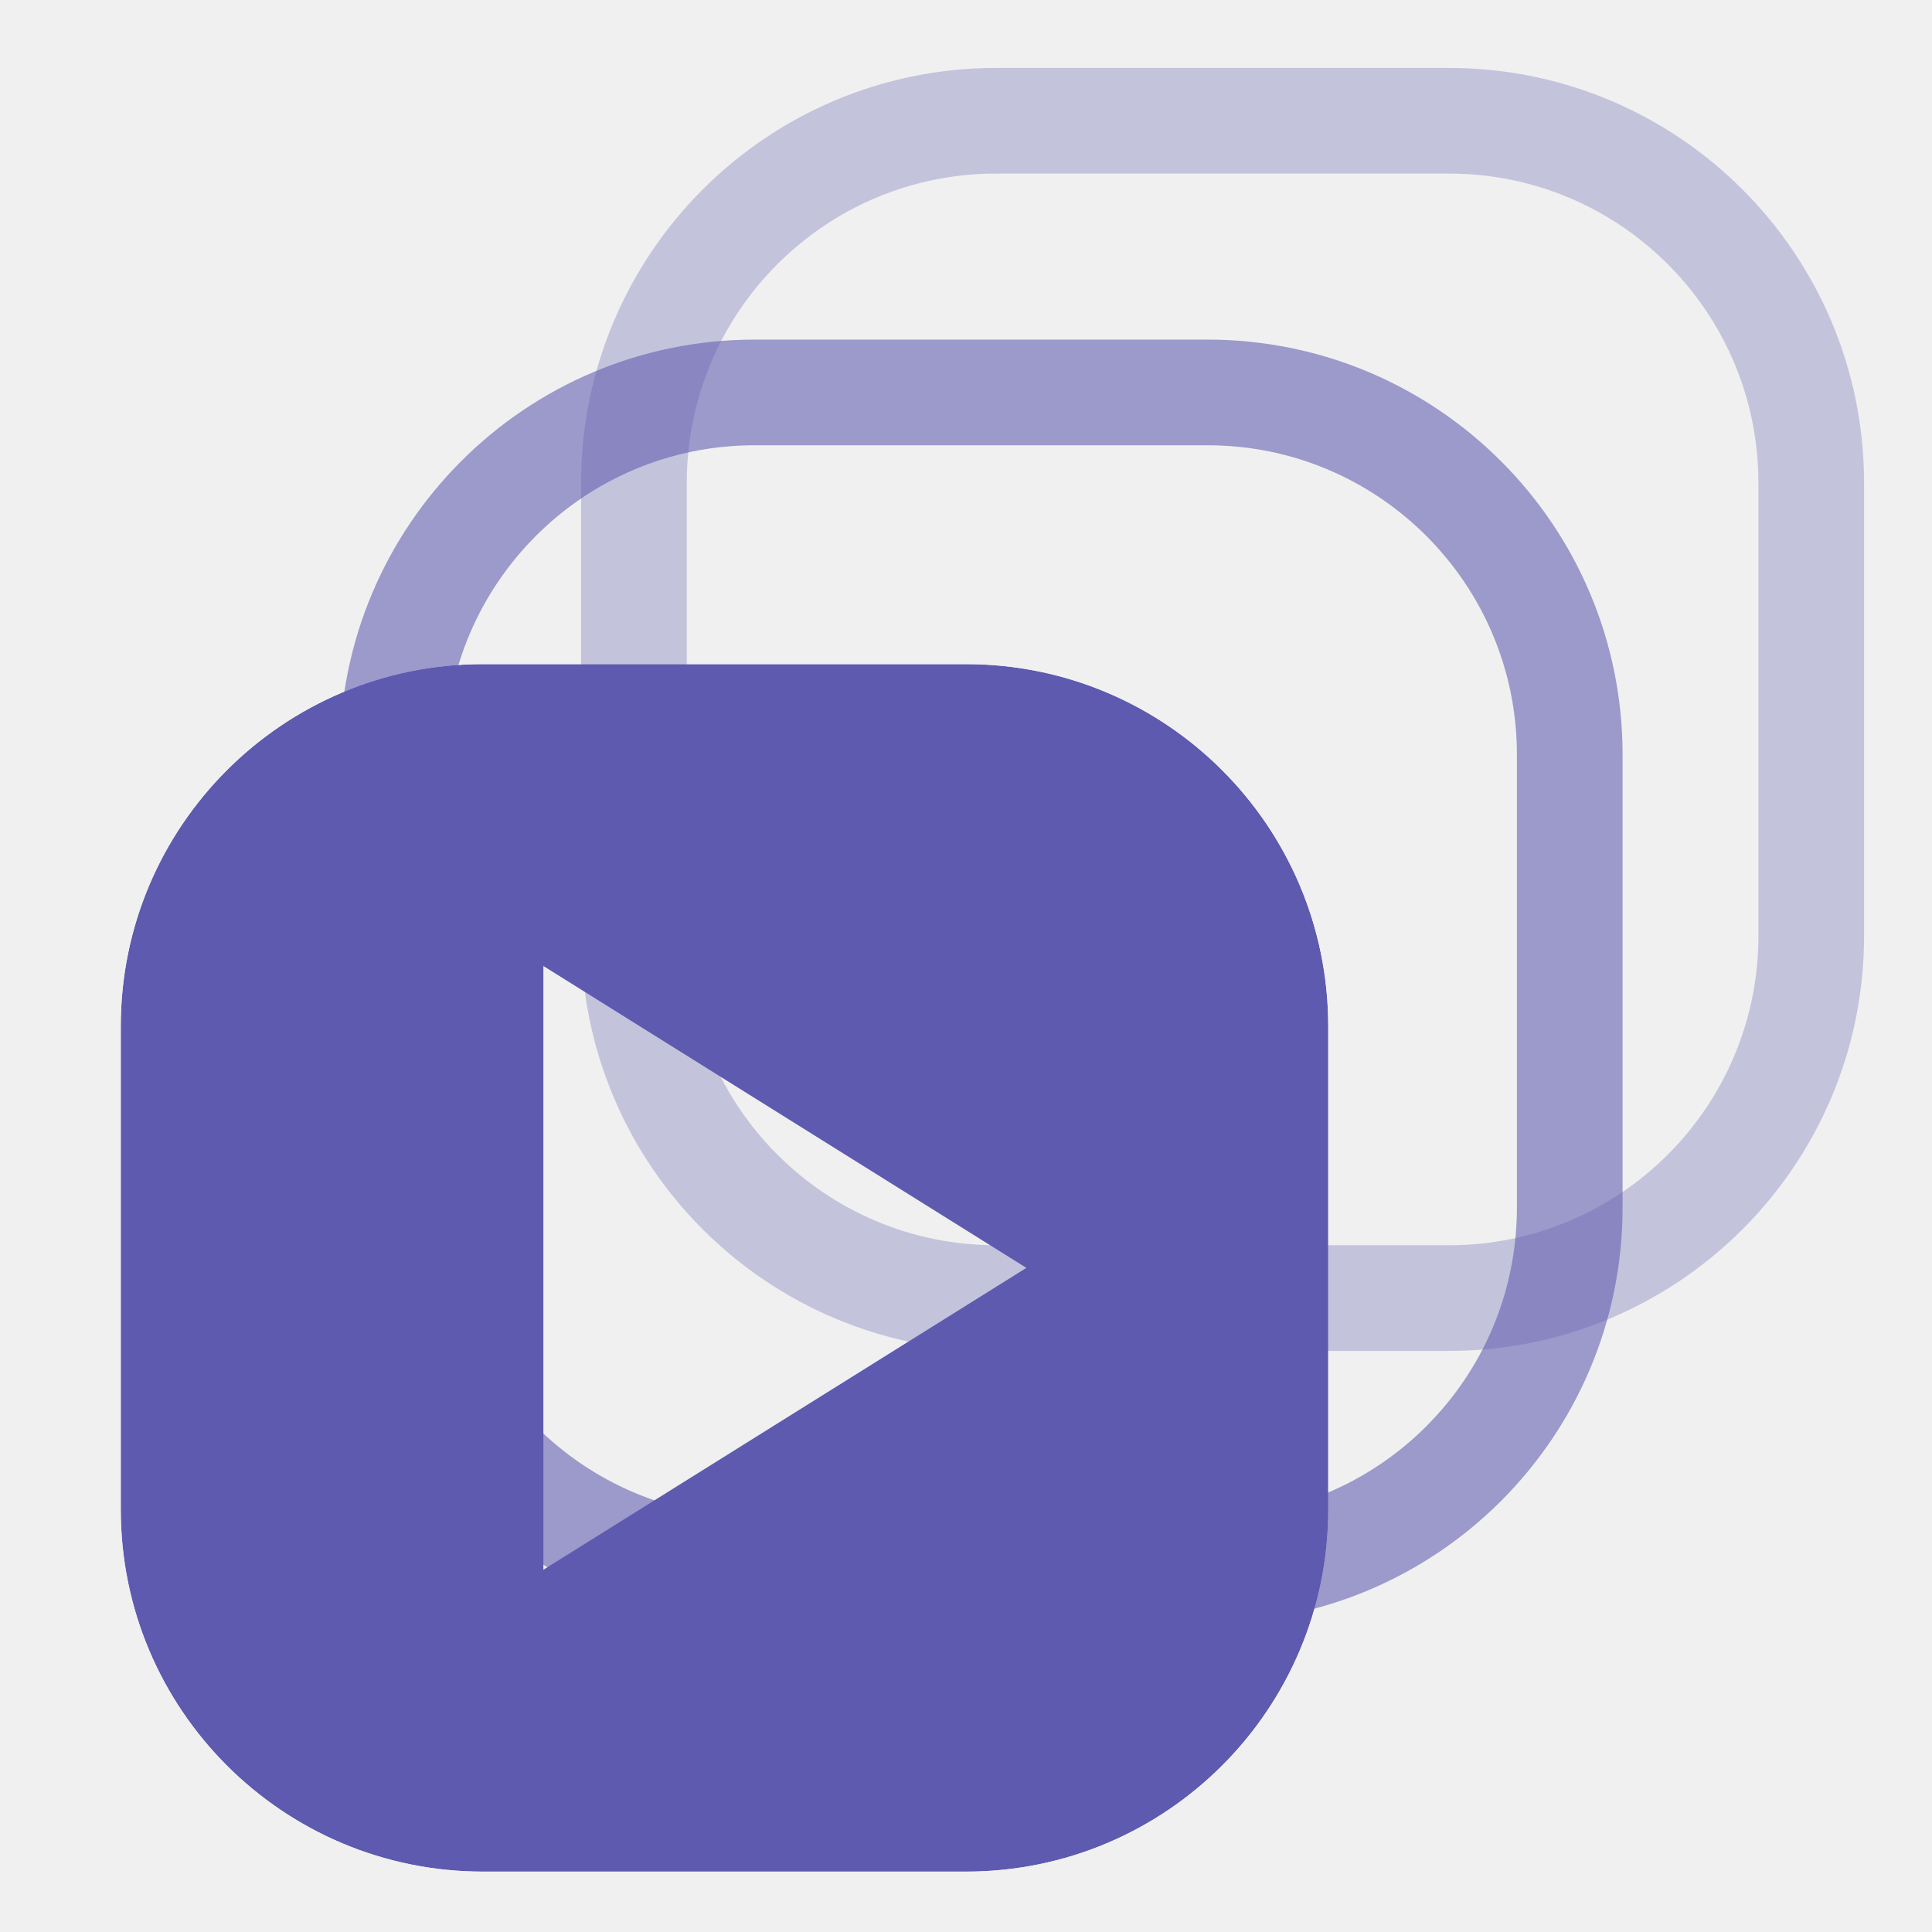
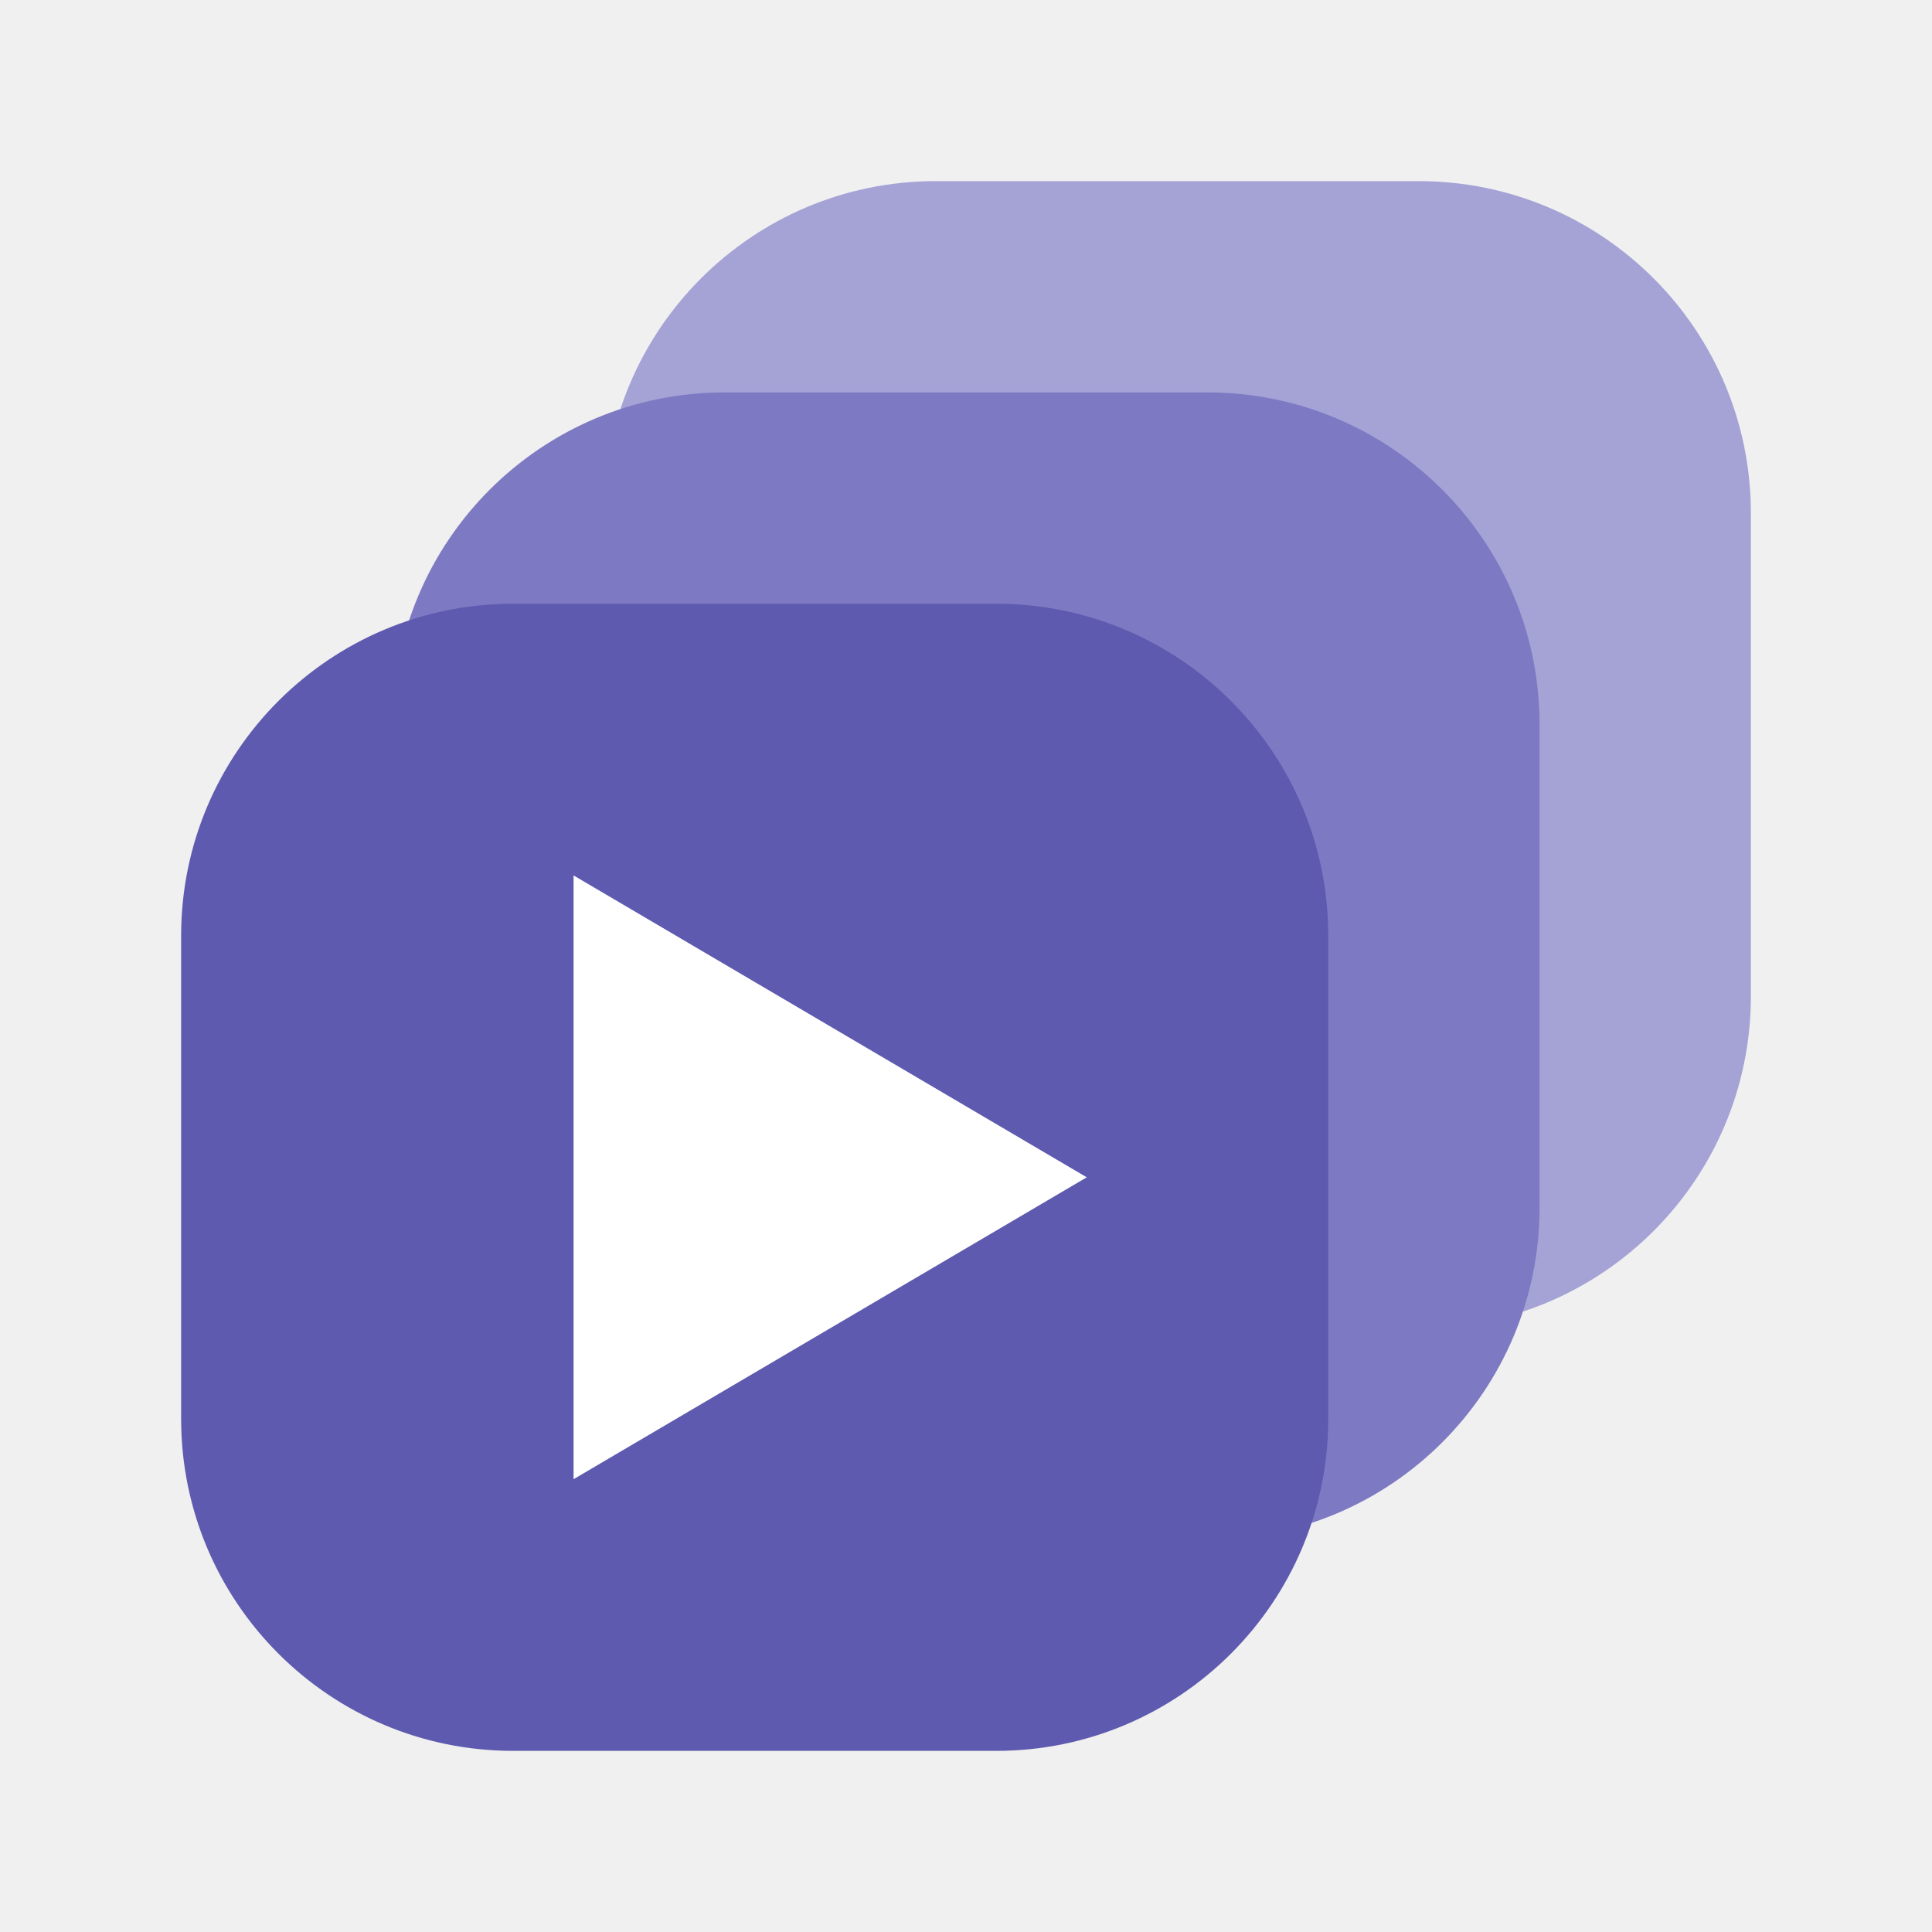
<svg xmlns="http://www.w3.org/2000/svg" viewBox="0 0 64 64" width="512" height="512" role="img" aria-label="Easy MV Maker">
-   <defs>
-     <mask id="playCut">
-       <rect x="0" y="0" width="64" height="64" fill="#000" />
-       <rect x="4" y="22" width="40" height="40" rx="12" fill="#fff" />
-       <path d="M18 32 L34 42 L18 52 Z" fill="#000" />
-     </mask>
-   </defs>
-   <g fill="none" stroke="#5e5aaf" stroke-width="3.5">
-     <rect x="21" y="4" width="39" height="39" rx="12" opacity="0.3" />
-     <rect x="13" y="13" width="39" height="39" rx="12" opacity="0.58" />
-   </g>
-   <rect x="4" y="22" width="40" height="40" rx="12" fill="#5e5aaf" mask="url(#playCut)" />
+   <rect x="20" y="6" width="38" height="38" rx="11" fill="#a5a2d6" />
+   <rect x="13" y="13" width="38" height="38" rx="11" fill="#7d79c2" />
+   <rect x="6" y="20" width="38" height="38" rx="11" fill="#5e5aaf" />
+   <path d="M19 29 L36 39 L19 49 Z" fill="#fff" />
</svg>
